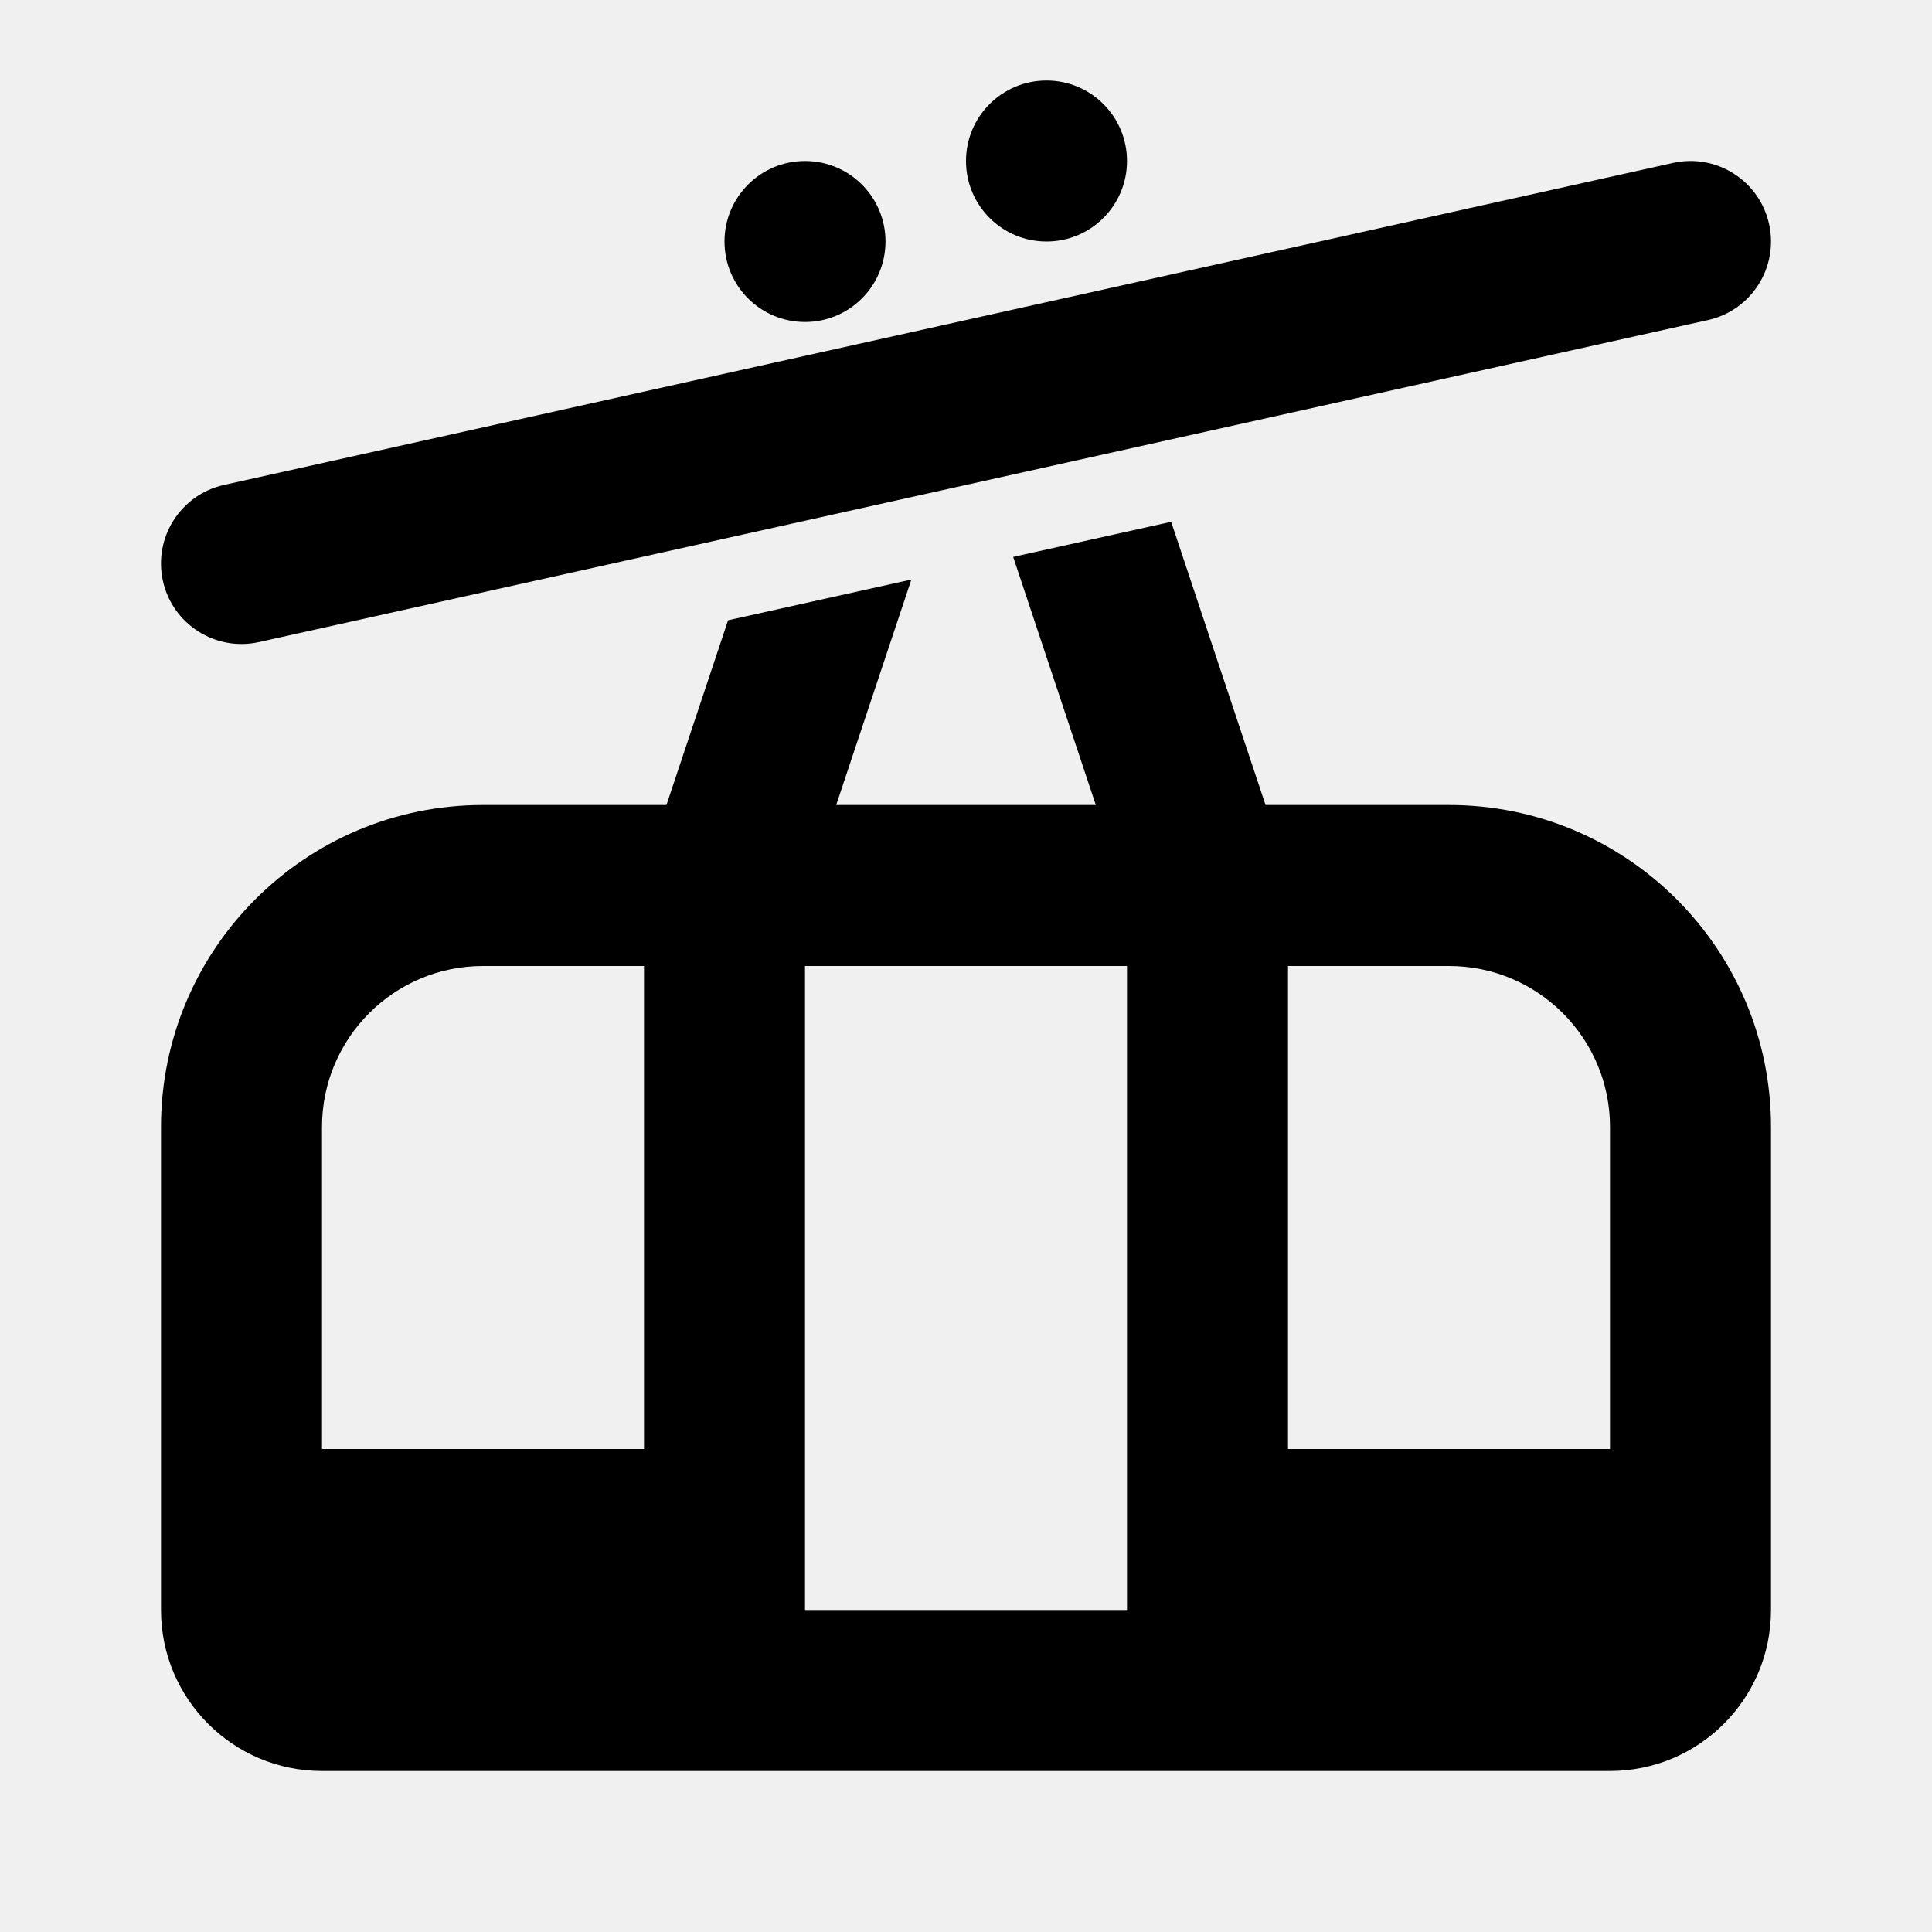
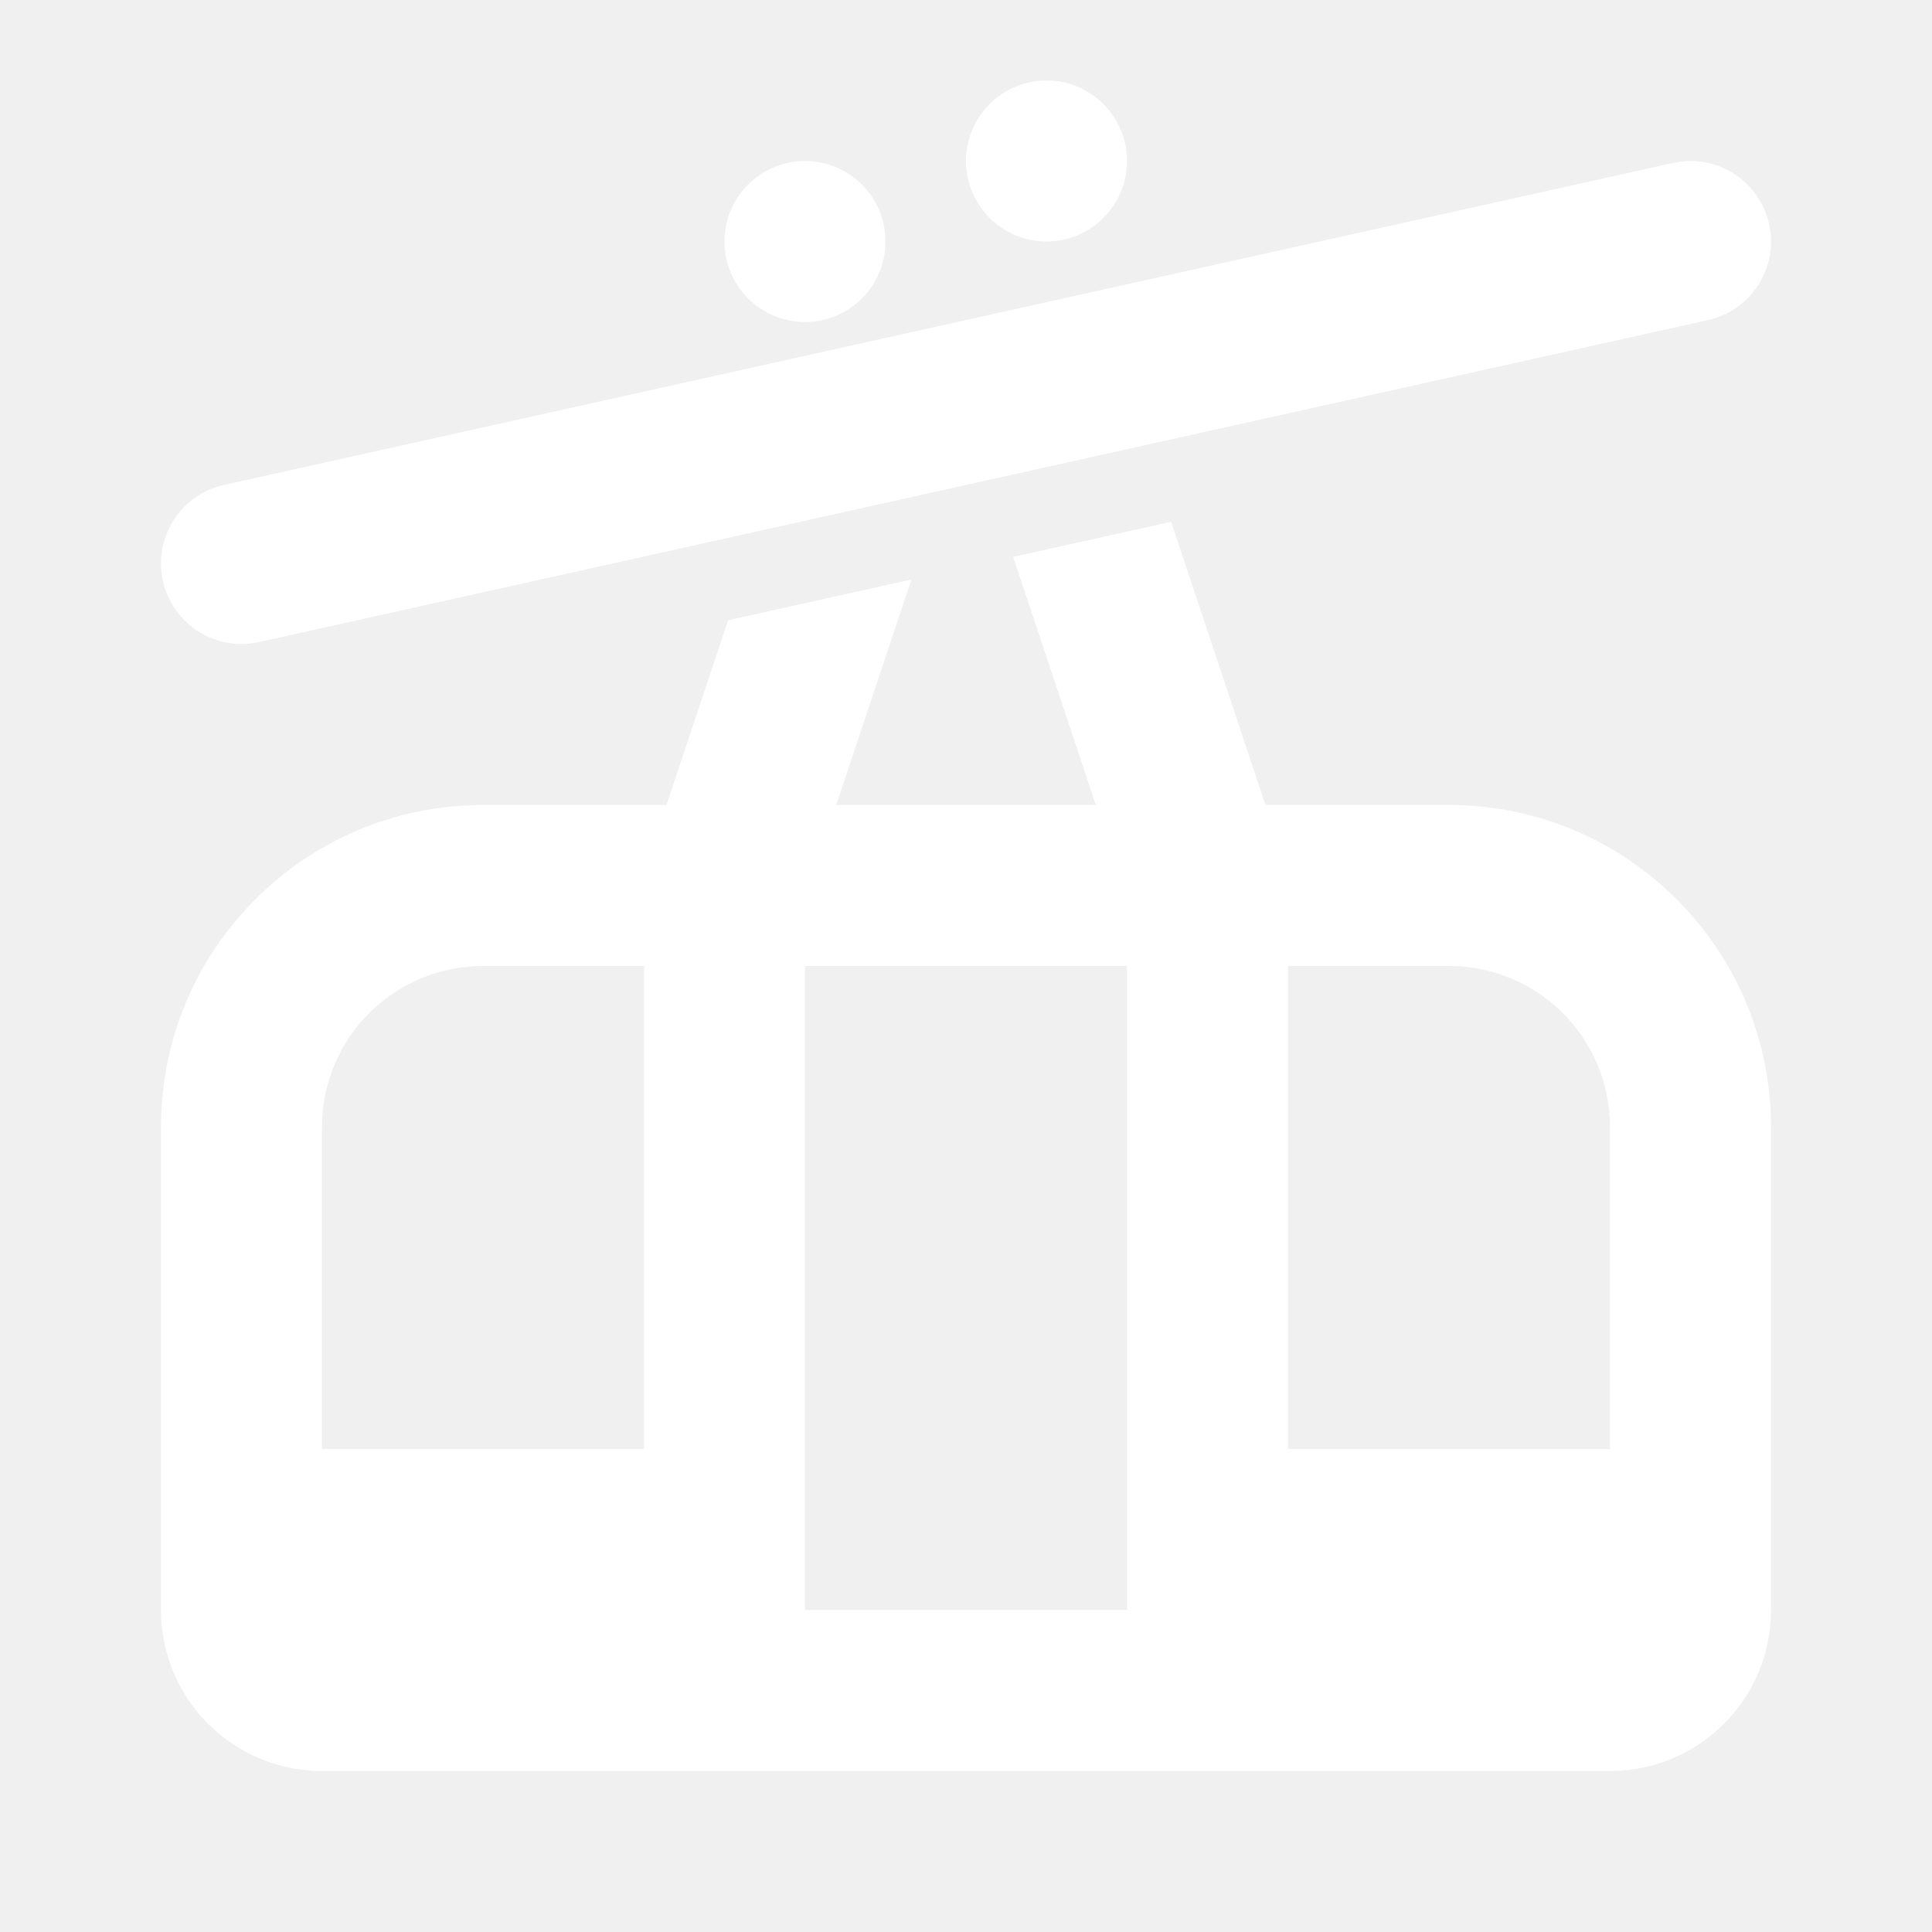
- <svg xmlns="http://www.w3.org/2000/svg" width="48" height="48" viewBox="0 0 48 48" fill="none" version="1.1" id="svg4">
-   <defs id="defs4" />
-   <path d="M28 4C28 5.105 27.105 6 26 6C24.895 6 24 5.105 24 4C24 2.895 24.895 2 26 2C27.105 2 28 2.895 28 4Z" fill="white" id="path1" style="fill:#000000;fill-opacity:1" />
-   <path d="M22 6C22 7.105 21.105 8 20 8C18.895 8 18 7.105 18 6C18 4.895 18.895 4 20 4C21.105 4 22 4.895 22 6Z" fill="white" id="path2" style="fill:#000000;fill-opacity:1" />
-   <path d="M42.434 7.952C43.512 7.713 44.192 6.644 43.952 5.566C43.713 4.488 42.644 3.808 41.566 4.048L5.566 12.048C4.488 12.287 3.808 13.356 4.048 14.434C4.287 15.512 5.356 16.192 6.434 15.952L42.434 7.952Z" fill="white" id="path3" style="fill:#000000;fill-opacity:1" />
-   <path fill-rule="evenodd" clip-rule="evenodd" d="M4 28C4 23.582 7.582 20 12 20H16.558L18.089 15.41L22.643 14.398L20.775 20H27.225L25.172 13.836L29.097 12.964L31.442 20H36C40.418 20 44 23.582 44 28V40C44 42.209 42.209 44 40 44H8C5.791 44 4 42.209 4 40V28ZM32 24H36C38.209 24 40 25.791 40 28V36H32V24ZM12 24C9.791 24 8 25.791 8 28V36H16V24H12ZM20 24H28V40H20V24Z" fill="white" id="path4" style="fill:#000000;fill-opacity:1" />
+ <svg xmlns="http://www.w3.org/2000/svg" width="24" height="24" viewBox="0 0 24 24" fill="none">
+   <path d="M14 2C14 2.552 13.552 3 13 3C12.448 3 12 2.552 12 2C12 1.448 12.448 1 13 1C13.552 1 14 1.448 14 2Z" fill="white" />
+   <path d="M11 3C11 3.552 10.552 4 10 4C9.448 4 9 3.552 9 3C9 2.448 9.448 2 10 2C10.552 2 11 2.448 11 3Z" fill="white" />
+   <path d="M21.217 3.976C21.756 3.857 22.096 3.322 21.976 2.783C21.856 2.244 21.322 1.904 20.783 2.024L2.783 6.024C2.244 6.144 1.904 6.678 2.024 7.217C2.144 7.756 2.678 8.096 3.217 7.976L21.217 3.976Z" fill="white" />
+   <path fill-rule="evenodd" clip-rule="evenodd" d="M2 14C2 11.791 3.791 10 6 10H8.279L9.045 7.705L11.322 7.199L10.388 10H13.613L12.586 6.918L14.549 6.482L15.721 10H18C20.209 10 22 11.791 22 14V20C22 21.105 21.105 22 20 22H4C2.895 22 2 21.105 2 20V14ZM16 12H18C19.105 12 20 12.895 20 14V18H16V12ZM6 12C4.895 12 4 12.895 4 14V18H8V12H6ZM10 12H14V20H10V12Z" fill="white" />
</svg>
